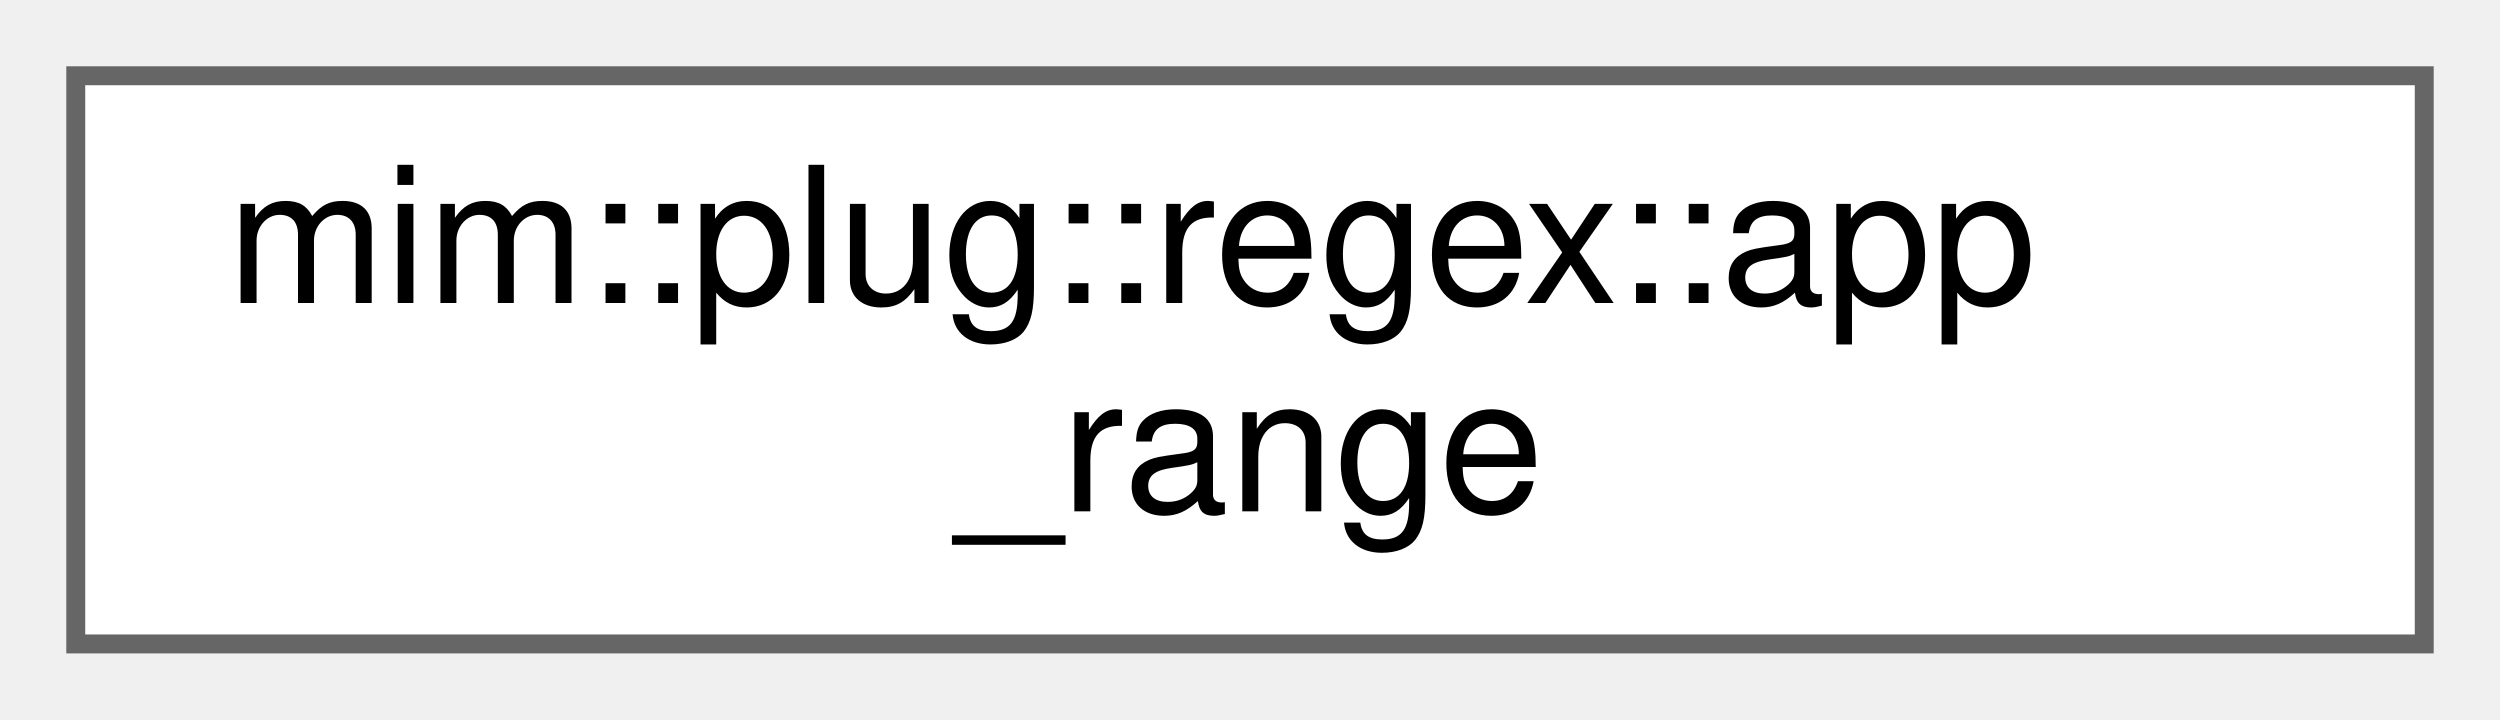
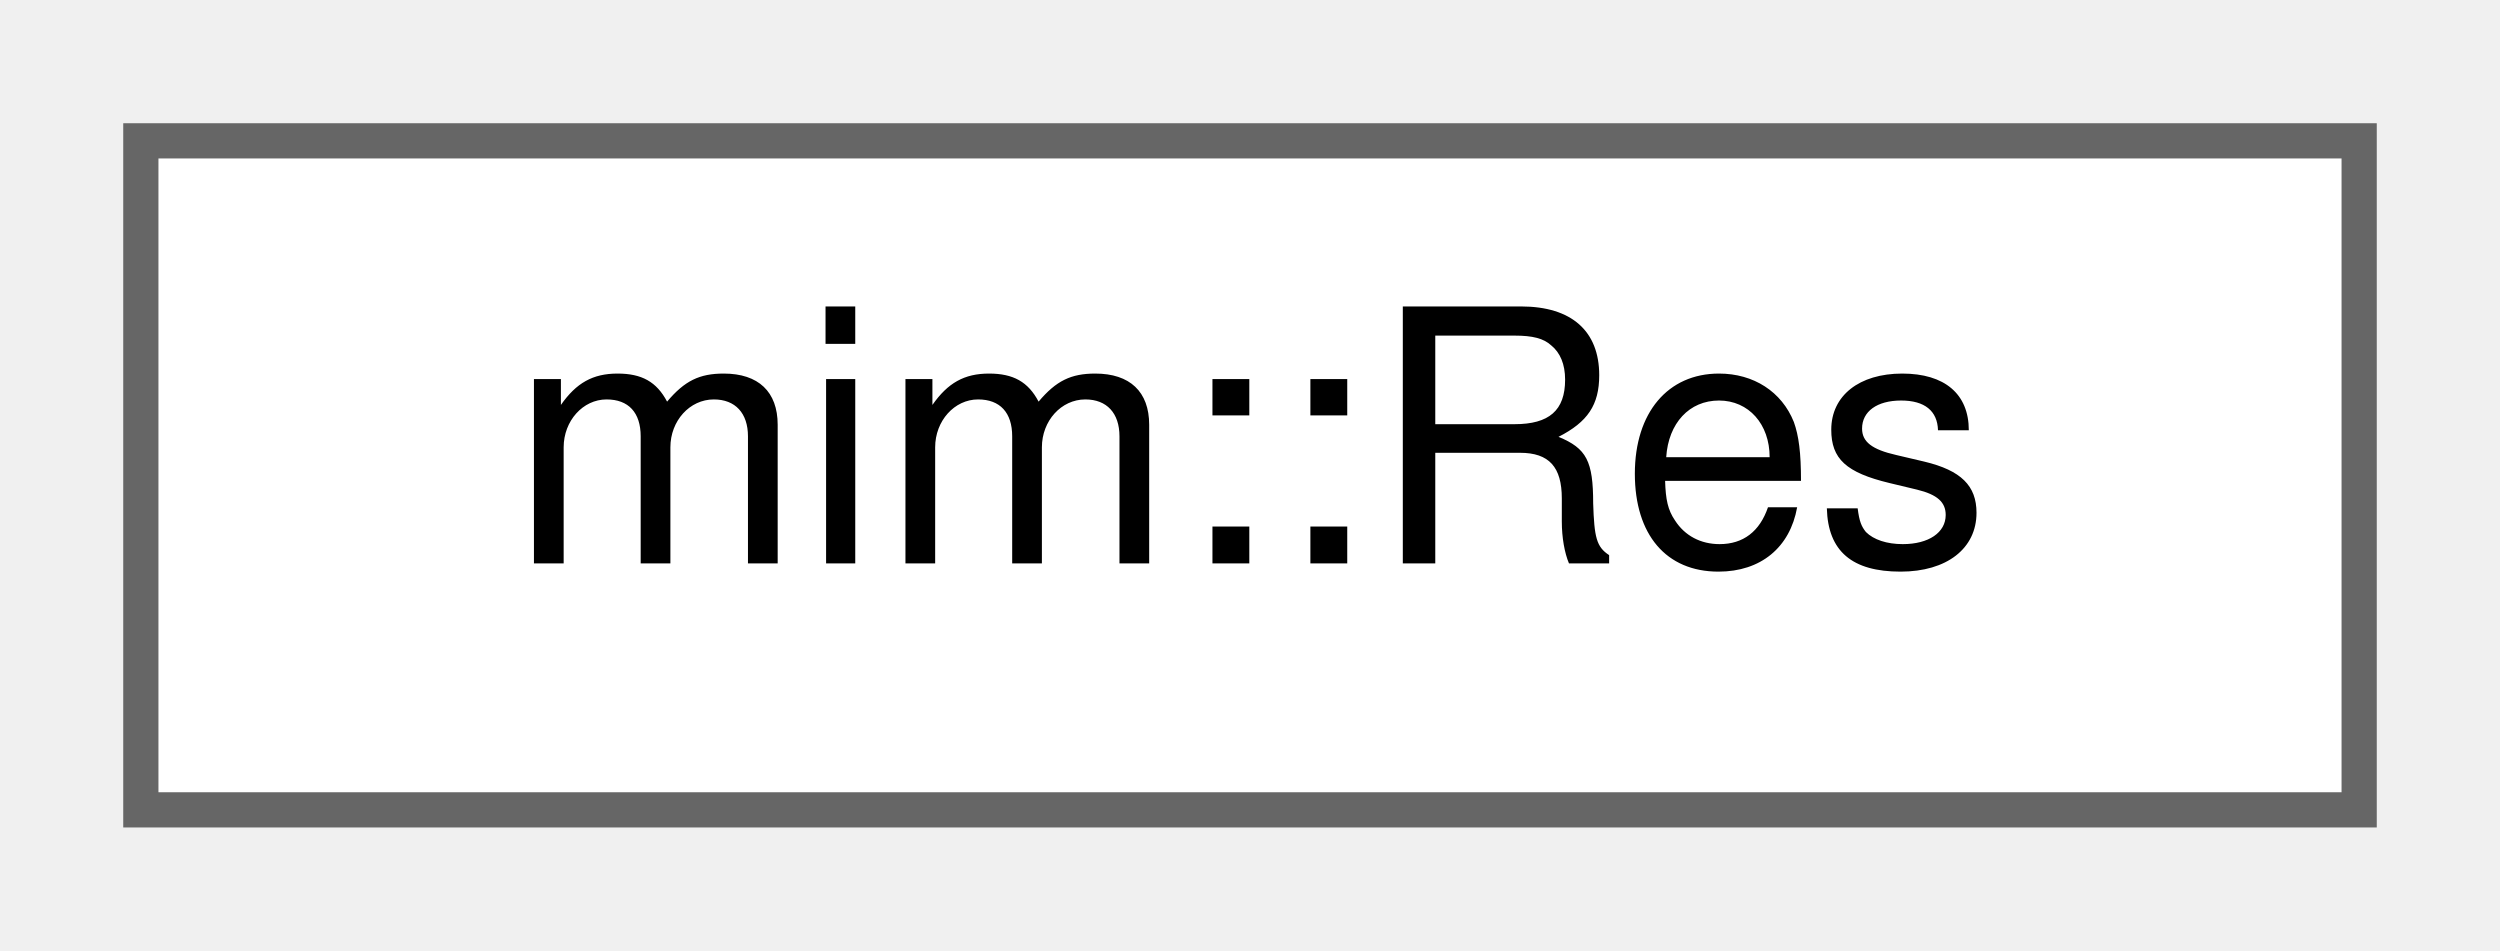
- <svg xmlns="http://www.w3.org/2000/svg" xmlns:xlink="http://www.w3.org/1999/xlink" width="132pt" height="38pt" viewBox="0.00 0.00 132.00 38.00">
-   <g id="graph0" class="graph" transform="scale(1 1) rotate(0) translate(4 34)">
+ <svg xmlns="http://www.w3.org/2000/svg" xmlns:xlink="http://www.w3.org/1999/xlink" width="71pt" height="27pt" viewBox="0.00 0.00 71.00 27.00">
+   <g id="graph0" class="graph" transform="scale(1 1) rotate(0) translate(4 23)">
    <g id="Node000000" class="node">
      <g id="a_Node000000">
-         <a xlink:href="structmim_1_1plug_1_1regex_1_1app__range.html" target="_top" xlink:title=" ">
-           <polygon fill="white" stroke="#666666" points="124,-30 0,-30 0,0 124,0 124,-30" />
-           <text text-anchor="start" x="8" y="-18" font-family="Helvetica,sans-Serif" font-size="10.00">mim::plug::regex::app</text>
-           <text text-anchor="middle" x="62" y="-7" font-family="Helvetica,sans-Serif" font-size="10.00">_range</text>
+         <a xlink:href="classmim_1_1Res.html" target="_top" xlink:title="Utility class when folding constants in normalizers.">
+           <polygon fill="white" stroke="#666666" points="63,-19 0,-19 0,0 63,0 63,-19" />
+           <text text-anchor="middle" x="31.5" y="-7" font-family="Helvetica,sans-Serif" font-size="10.00">mim::Res</text>
        </a>
      </g>
    </g>
  </g>
</svg>
